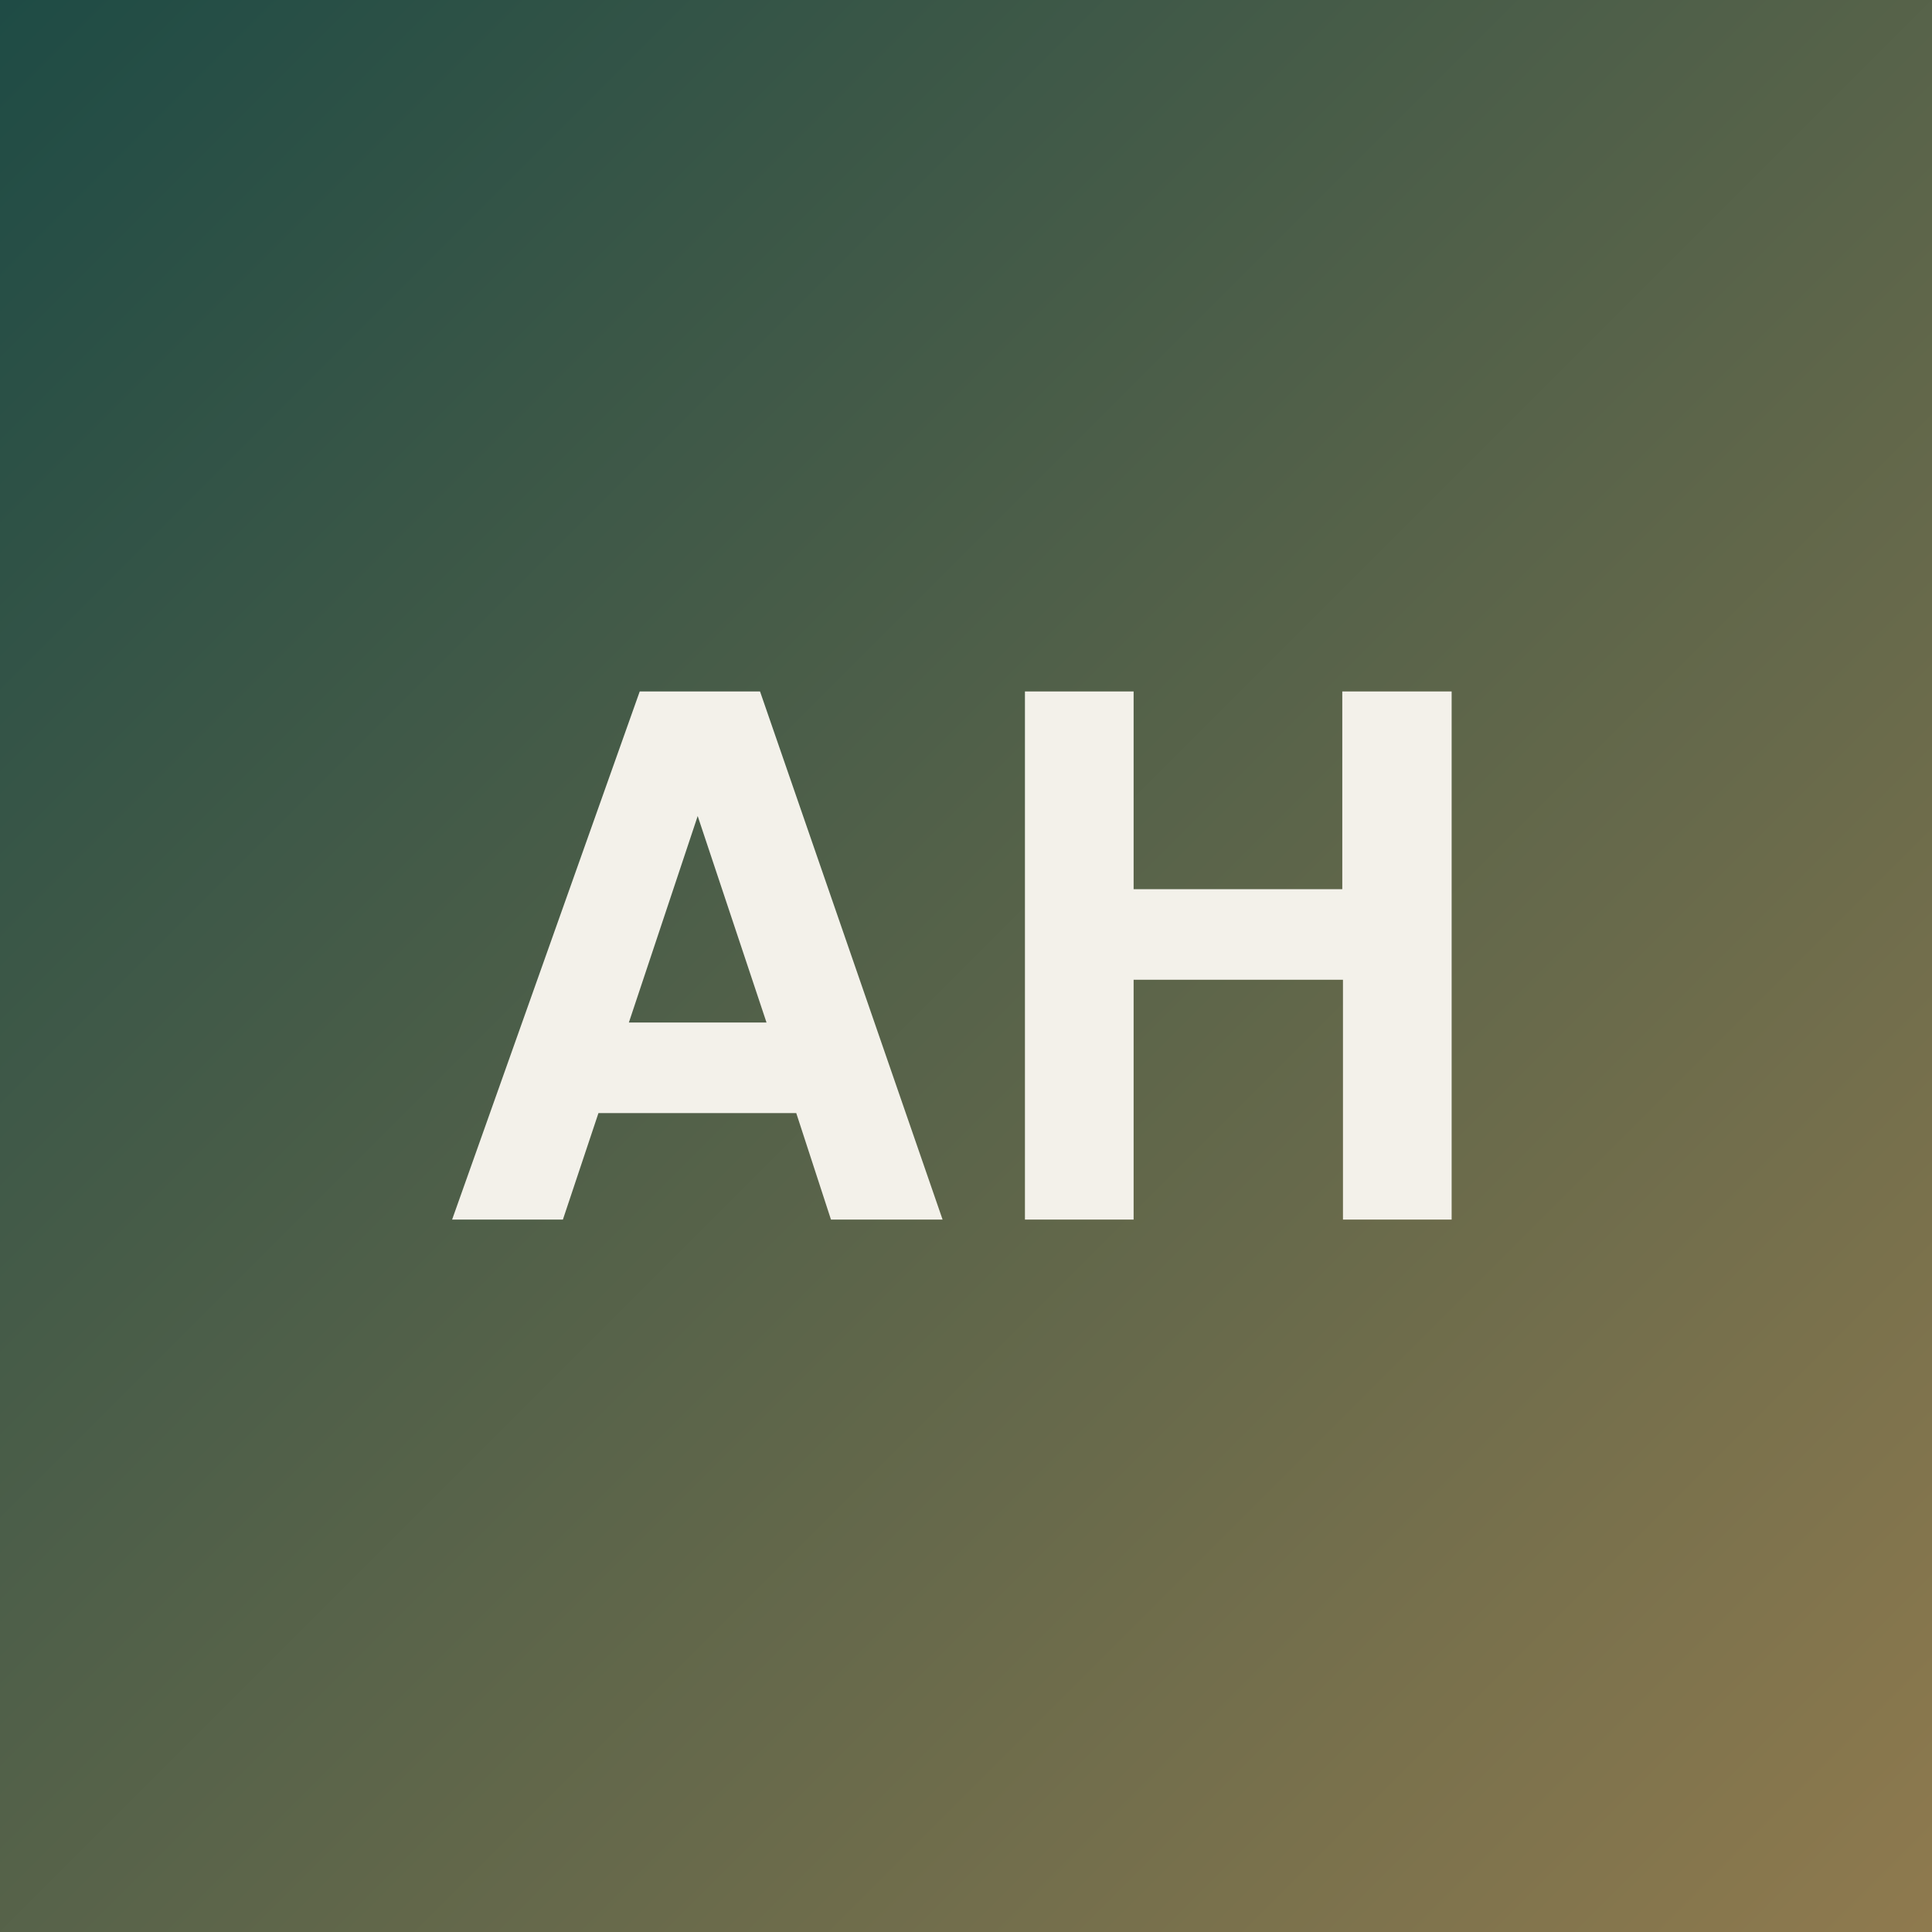
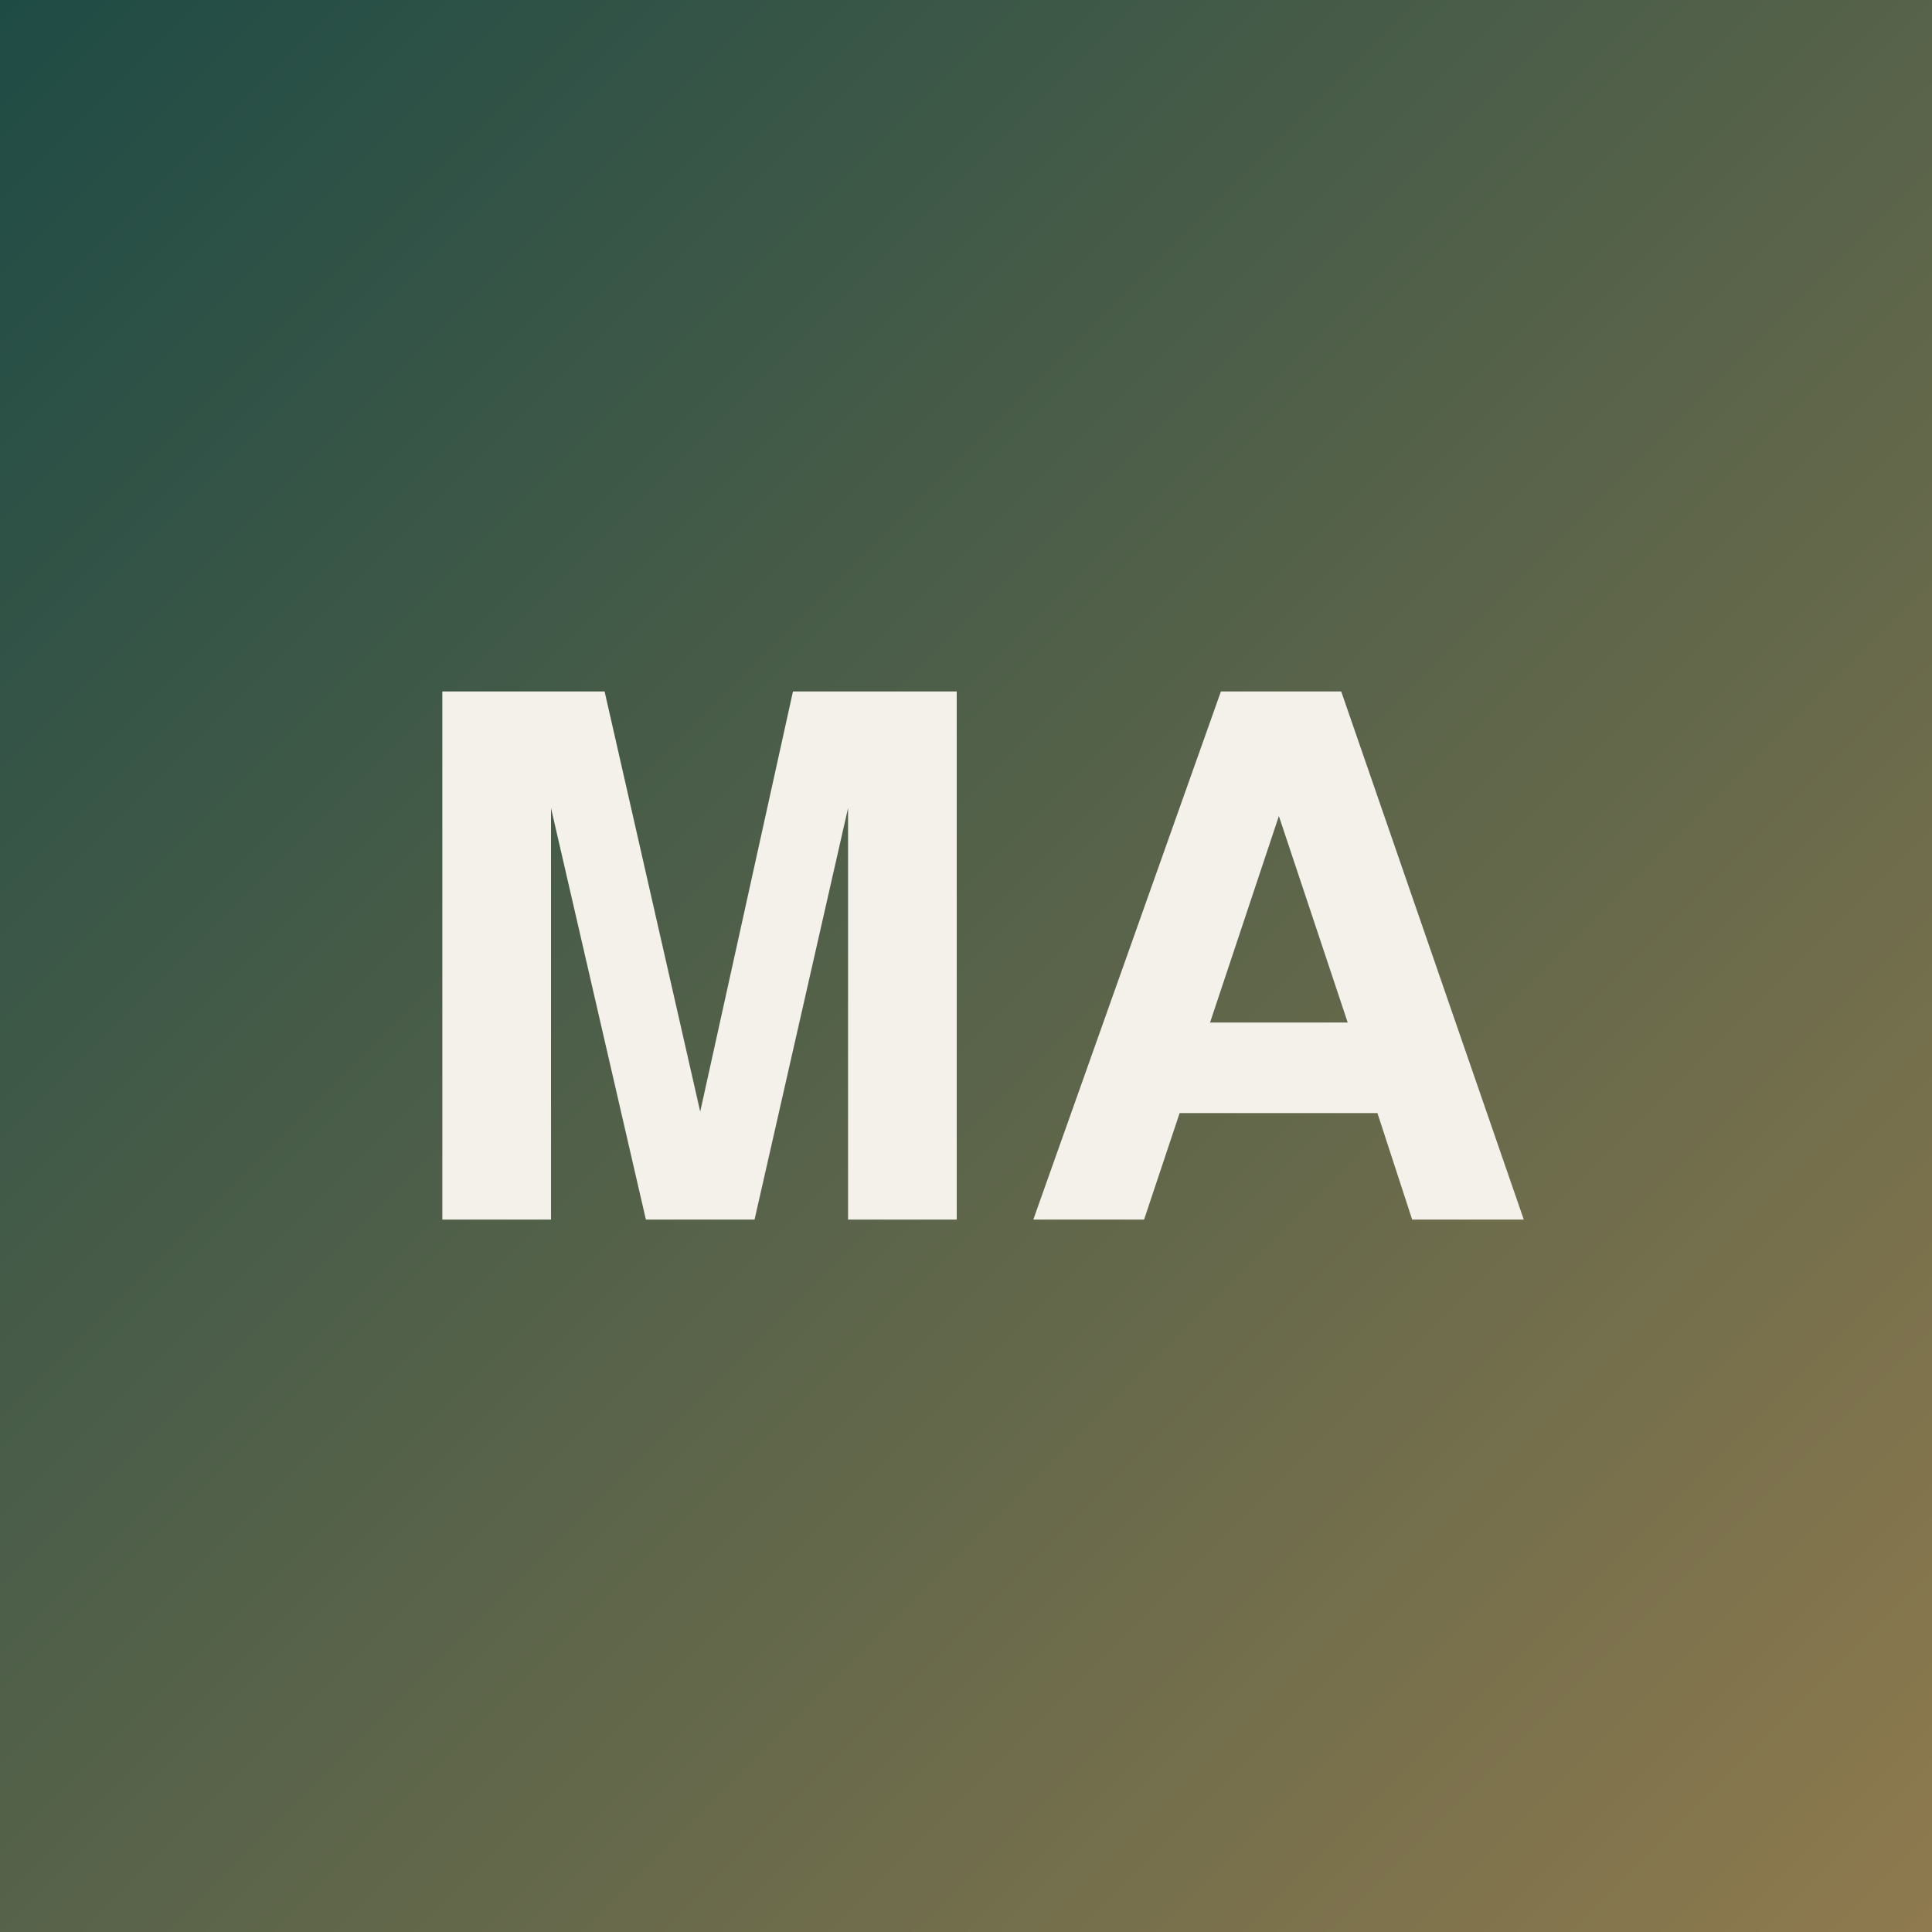
- <svg xmlns="http://www.w3.org/2000/svg" width="400" height="400" viewBox="0 0 400 400" role="img" aria-label="Ahmed Higazi">
+ <svg xmlns="http://www.w3.org/2000/svg" width="400" height="400" viewBox="0 0 400 400" role="img" aria-label="Dr. Mohamed Al-Asbah">
  <defs>
    <linearGradient id="g" x1="0" y1="0" x2="1" y2="1">
      <stop offset="0" stop-color="#1E4B45" />
      <stop offset="1" stop-color="#8F7A4E" />
    </linearGradient>
  </defs>
  <rect width="400" height="400" fill="url(#g)" />
-   <text x="50%" y="50%" dy=".35em" text-anchor="middle" font-family="Segoe UI, Helvetica, Arial, sans-serif" font-size="150" font-weight="700" fill="#F3F1EA" letter-spacing="4">AH</text>
+   <text x="50%" y="50%" dy=".35em" text-anchor="middle" font-family="Segoe UI, Helvetica, Arial, sans-serif" font-size="150" font-weight="700" fill="#F3F1EA" letter-spacing="4">MA</text>
</svg>
